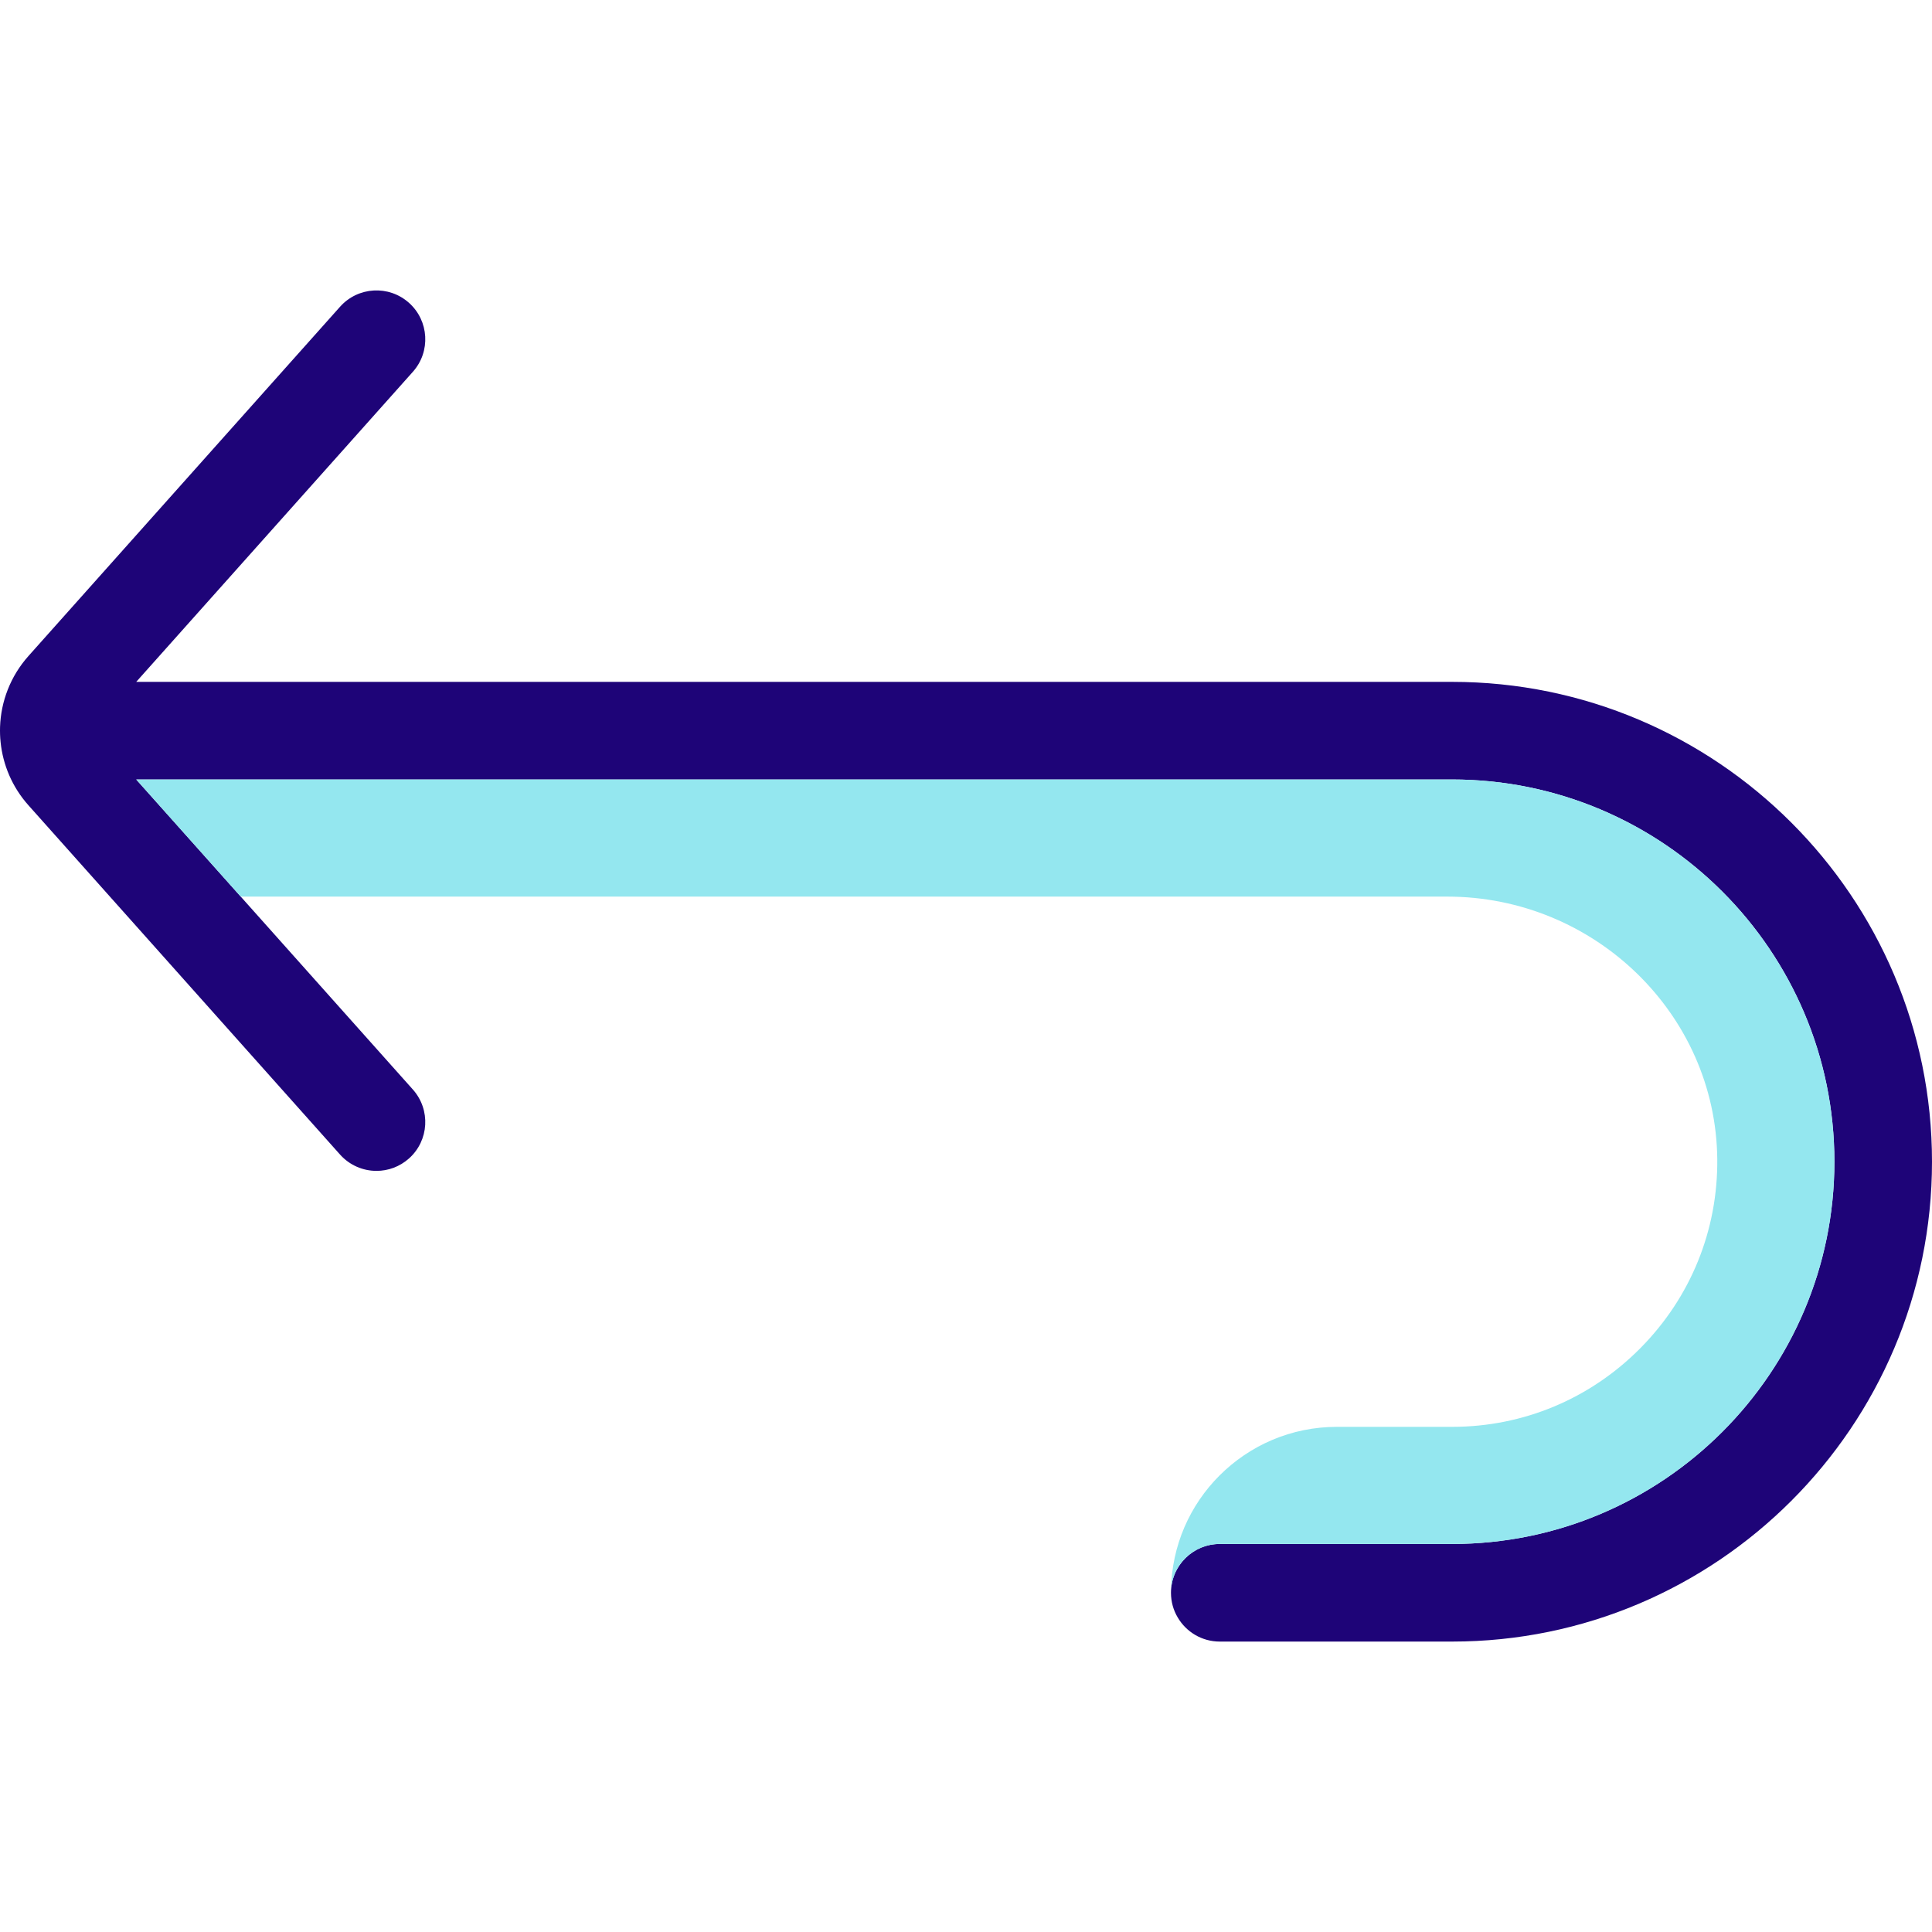
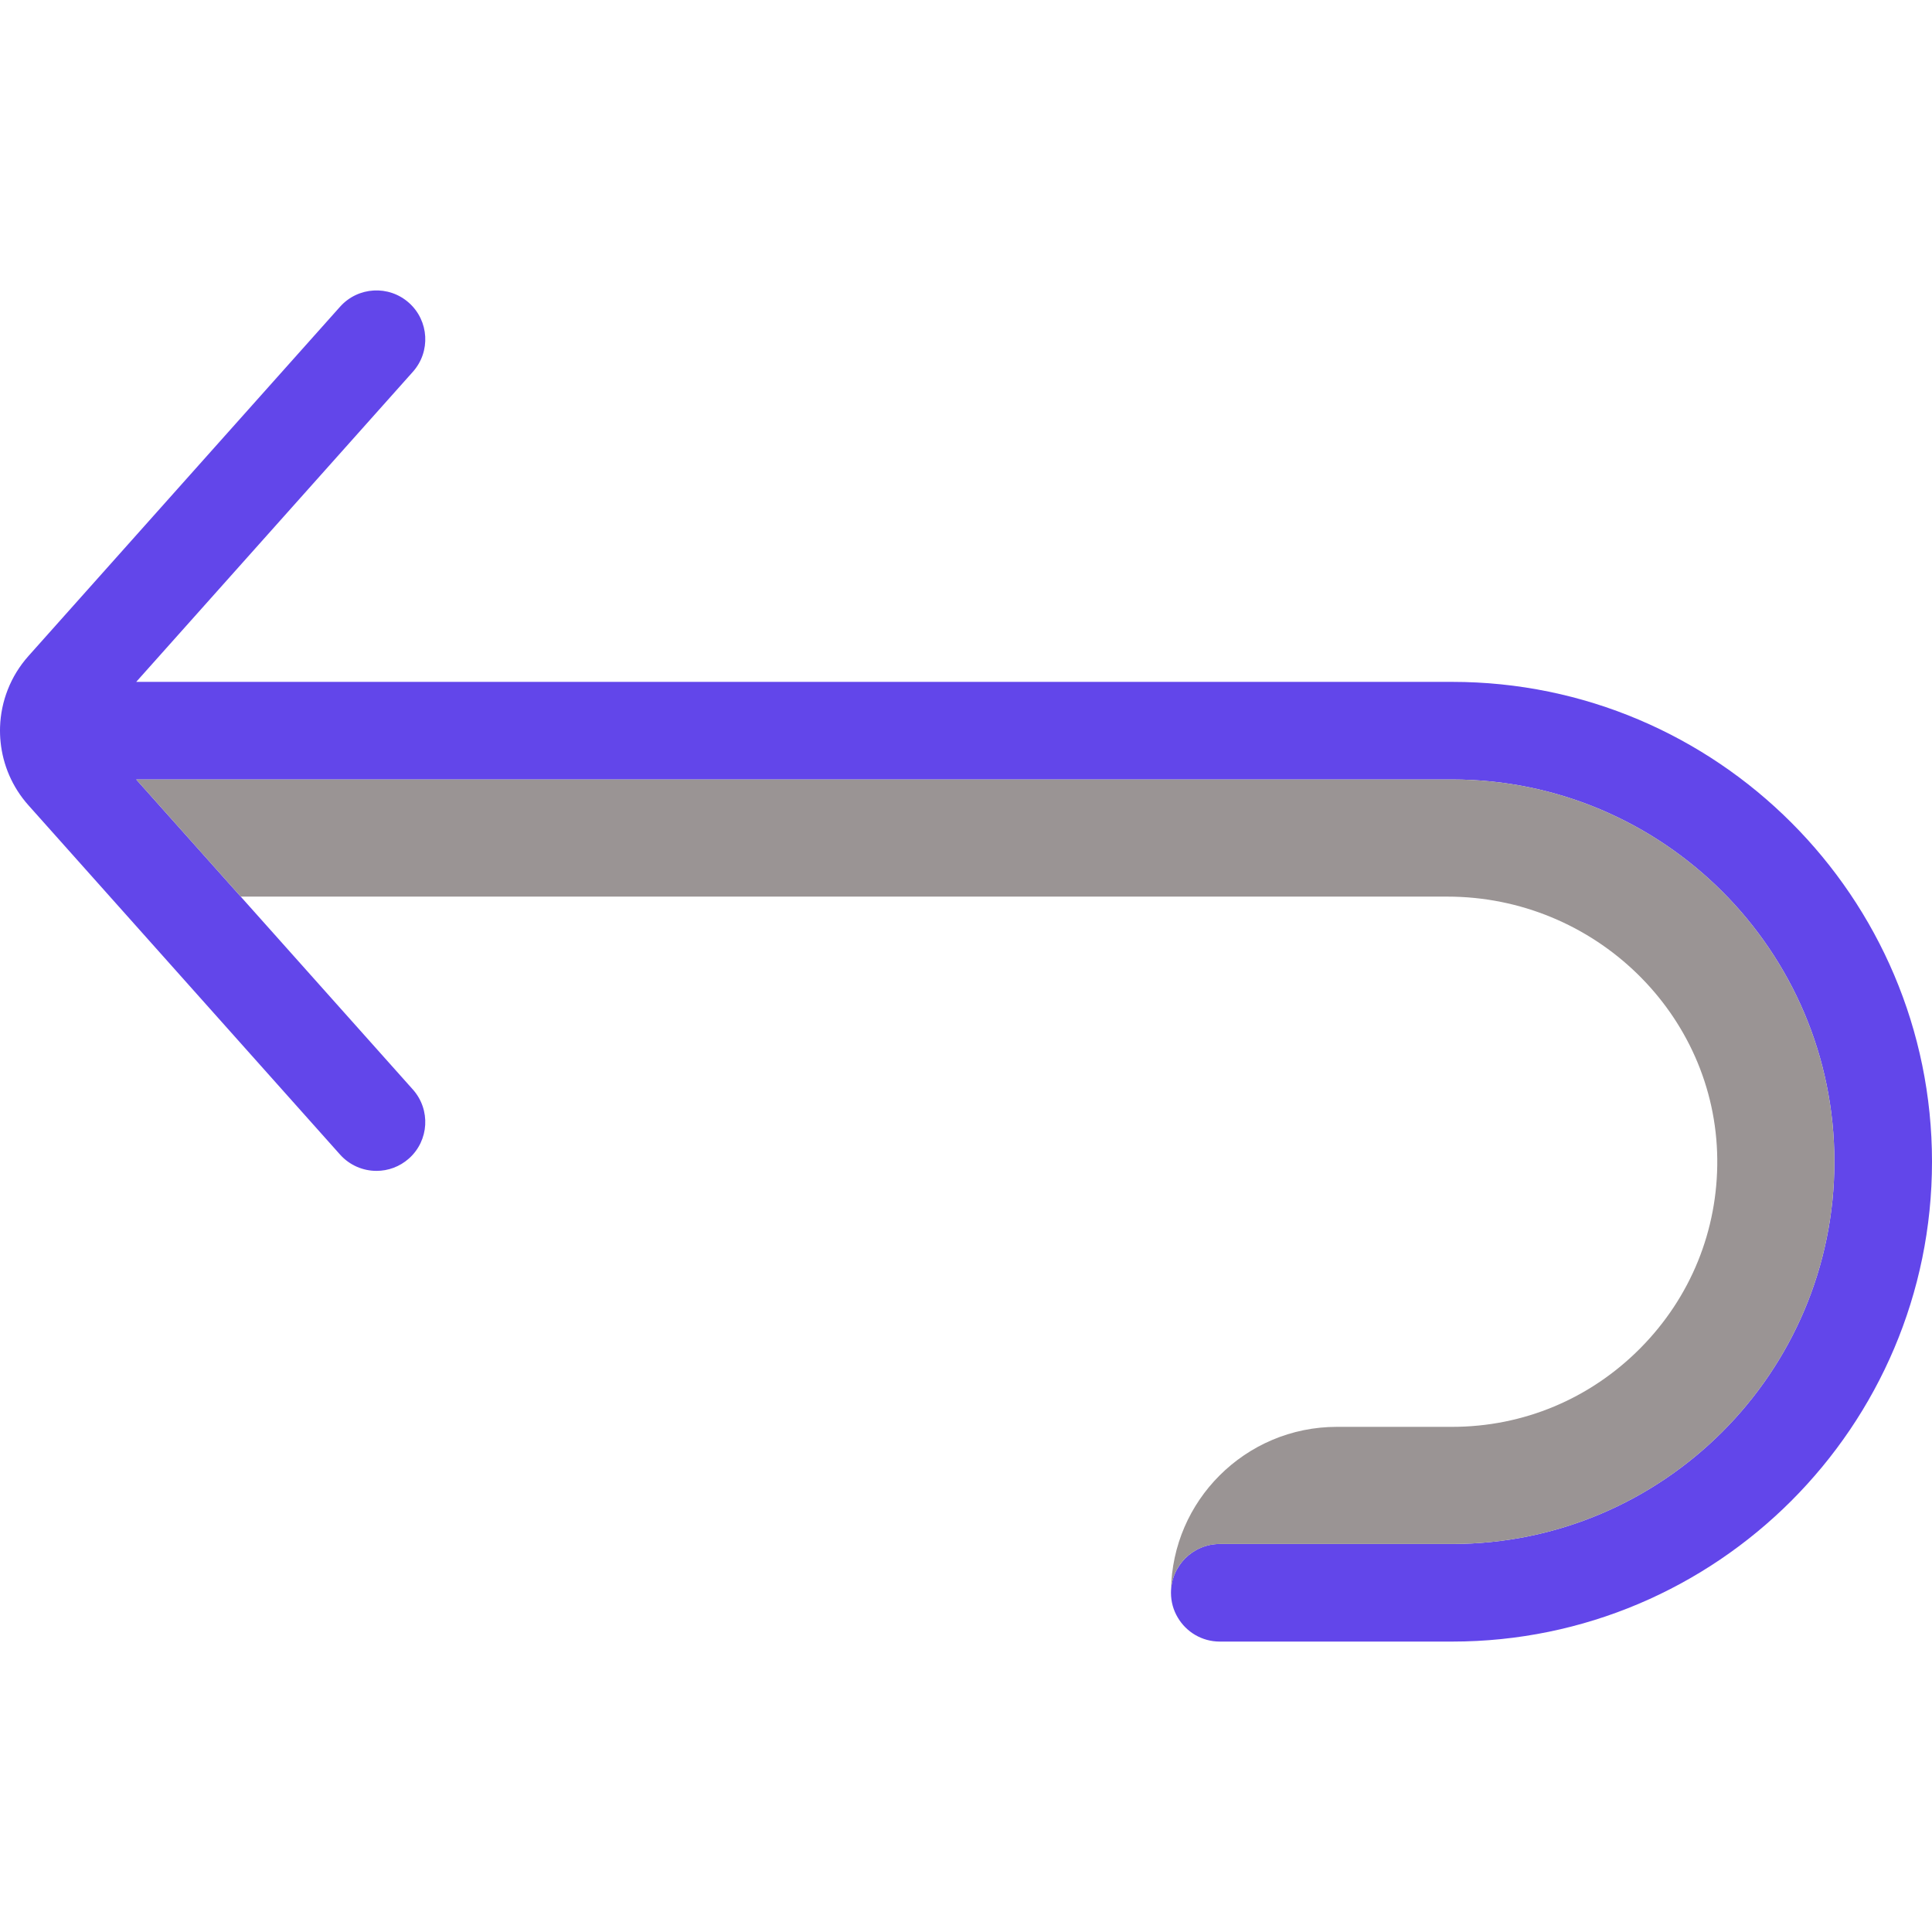
<svg xmlns="http://www.w3.org/2000/svg" height="800px" width="800px" version="1.1" id="Layer_1" viewBox="0 0 512 512" xml:space="preserve">
-   <path style="fill:#1E0478;" d="M512,307.863c0,70.124-57.048,127.172-127.172,127.172h-61.575c-4.746,0-8.898-2.561-11.135-6.376  c-1.151-1.914-1.798-4.164-1.798-6.557c0-7.139,5.794-12.933,12.933-12.933h61.575c55.858,0,101.306-45.447,101.306-101.306  S440.686,206.57,384.828,206.57c-0.698,0-348.73,0-348.73,0L55.2,227.975l35.139,39.382l19.089,21.391  c4.746,5.341,4.281,13.515-1.048,18.262c-2.47,2.199-5.535,3.285-8.601,3.285c-3.557,0-7.1-1.461-9.661-4.32l-34.454-38.618  L7.541,213.412c-4.32-4.837-6.777-10.735-7.385-16.761c-0.142-1.332-0.181-2.677-0.142-4.022c0.233-6.738,2.742-13.412,7.527-18.779  l49.262-55.225L90.12,81.286c4.759-5.328,12.933-5.794,18.262-1.035c5.328,4.759,5.794,12.933,1.048,18.262l-17.938,20.111  l-55.393,62.079c0,0,348.032,0,348.73,0C454.952,180.704,512,237.739,512,307.863z" />
-   <path style="fill:#94E7EF;" d="M486.134,307.863c0,55.858-45.447,101.306-101.306,101.306h-61.575  c-6.919,0-12.571,5.432-12.92,12.274c0.168-11.886,5.044-22.62,12.868-30.432c7.954-7.954,18.947-12.881,31.091-12.881h30.535  c18.857,0,36.575-7.411,49.896-20.861c13.321-13.451,20.551-31.234,20.37-50.103c-0.375-38.347-32.462-69.555-71.546-69.555H63.801  l-8.601-9.635L36.098,206.57c0,0,348.032,0,348.73,0C440.686,206.57,486.134,252.004,486.134,307.863z" />
+   <path style="fill:#6246ea;" d="M512,307.863c0,70.124-57.048,127.172-127.172,127.172h-61.575c-4.746,0-8.898-2.561-11.135-6.376  c-1.151-1.914-1.798-4.164-1.798-6.557c0-7.139,5.794-12.933,12.933-12.933h61.575c55.858,0,101.306-45.447,101.306-101.306  S440.686,206.57,384.828,206.57c-0.698,0-348.73,0-348.73,0L55.2,227.975l35.139,39.382l19.089,21.391  c4.746,5.341,4.281,13.515-1.048,18.262c-2.47,2.199-5.535,3.285-8.601,3.285c-3.557,0-7.1-1.461-9.661-4.32l-34.454-38.618  L7.541,213.412c-4.32-4.837-6.777-10.735-7.385-16.761c-0.142-1.332-0.181-2.677-0.142-4.022c0.233-6.738,2.742-13.412,7.527-18.779  l49.262-55.225L90.12,81.286c4.759-5.328,12.933-5.794,18.262-1.035c5.328,4.759,5.794,12.933,1.048,18.262l-17.938,20.111  l-55.393,62.079c0,0,348.032,0,348.73,0C454.952,180.704,512,237.739,512,307.863z" />
+   <path style="fill:#9a9494;;" d="M486.134,307.863c0,55.858-45.447,101.306-101.306,101.306h-61.575  c-6.919,0-12.571,5.432-12.92,12.274c0.168-11.886,5.044-22.62,12.868-30.432c7.954-7.954,18.947-12.881,31.091-12.881h30.535  c18.857,0,36.575-7.411,49.896-20.861c13.321-13.451,20.551-31.234,20.37-50.103c-0.375-38.347-32.462-69.555-71.546-69.555H63.801  l-8.601-9.635L36.098,206.57c0,0,348.032,0,348.73,0C440.686,206.57,486.134,252.004,486.134,307.863z" />
</svg>
